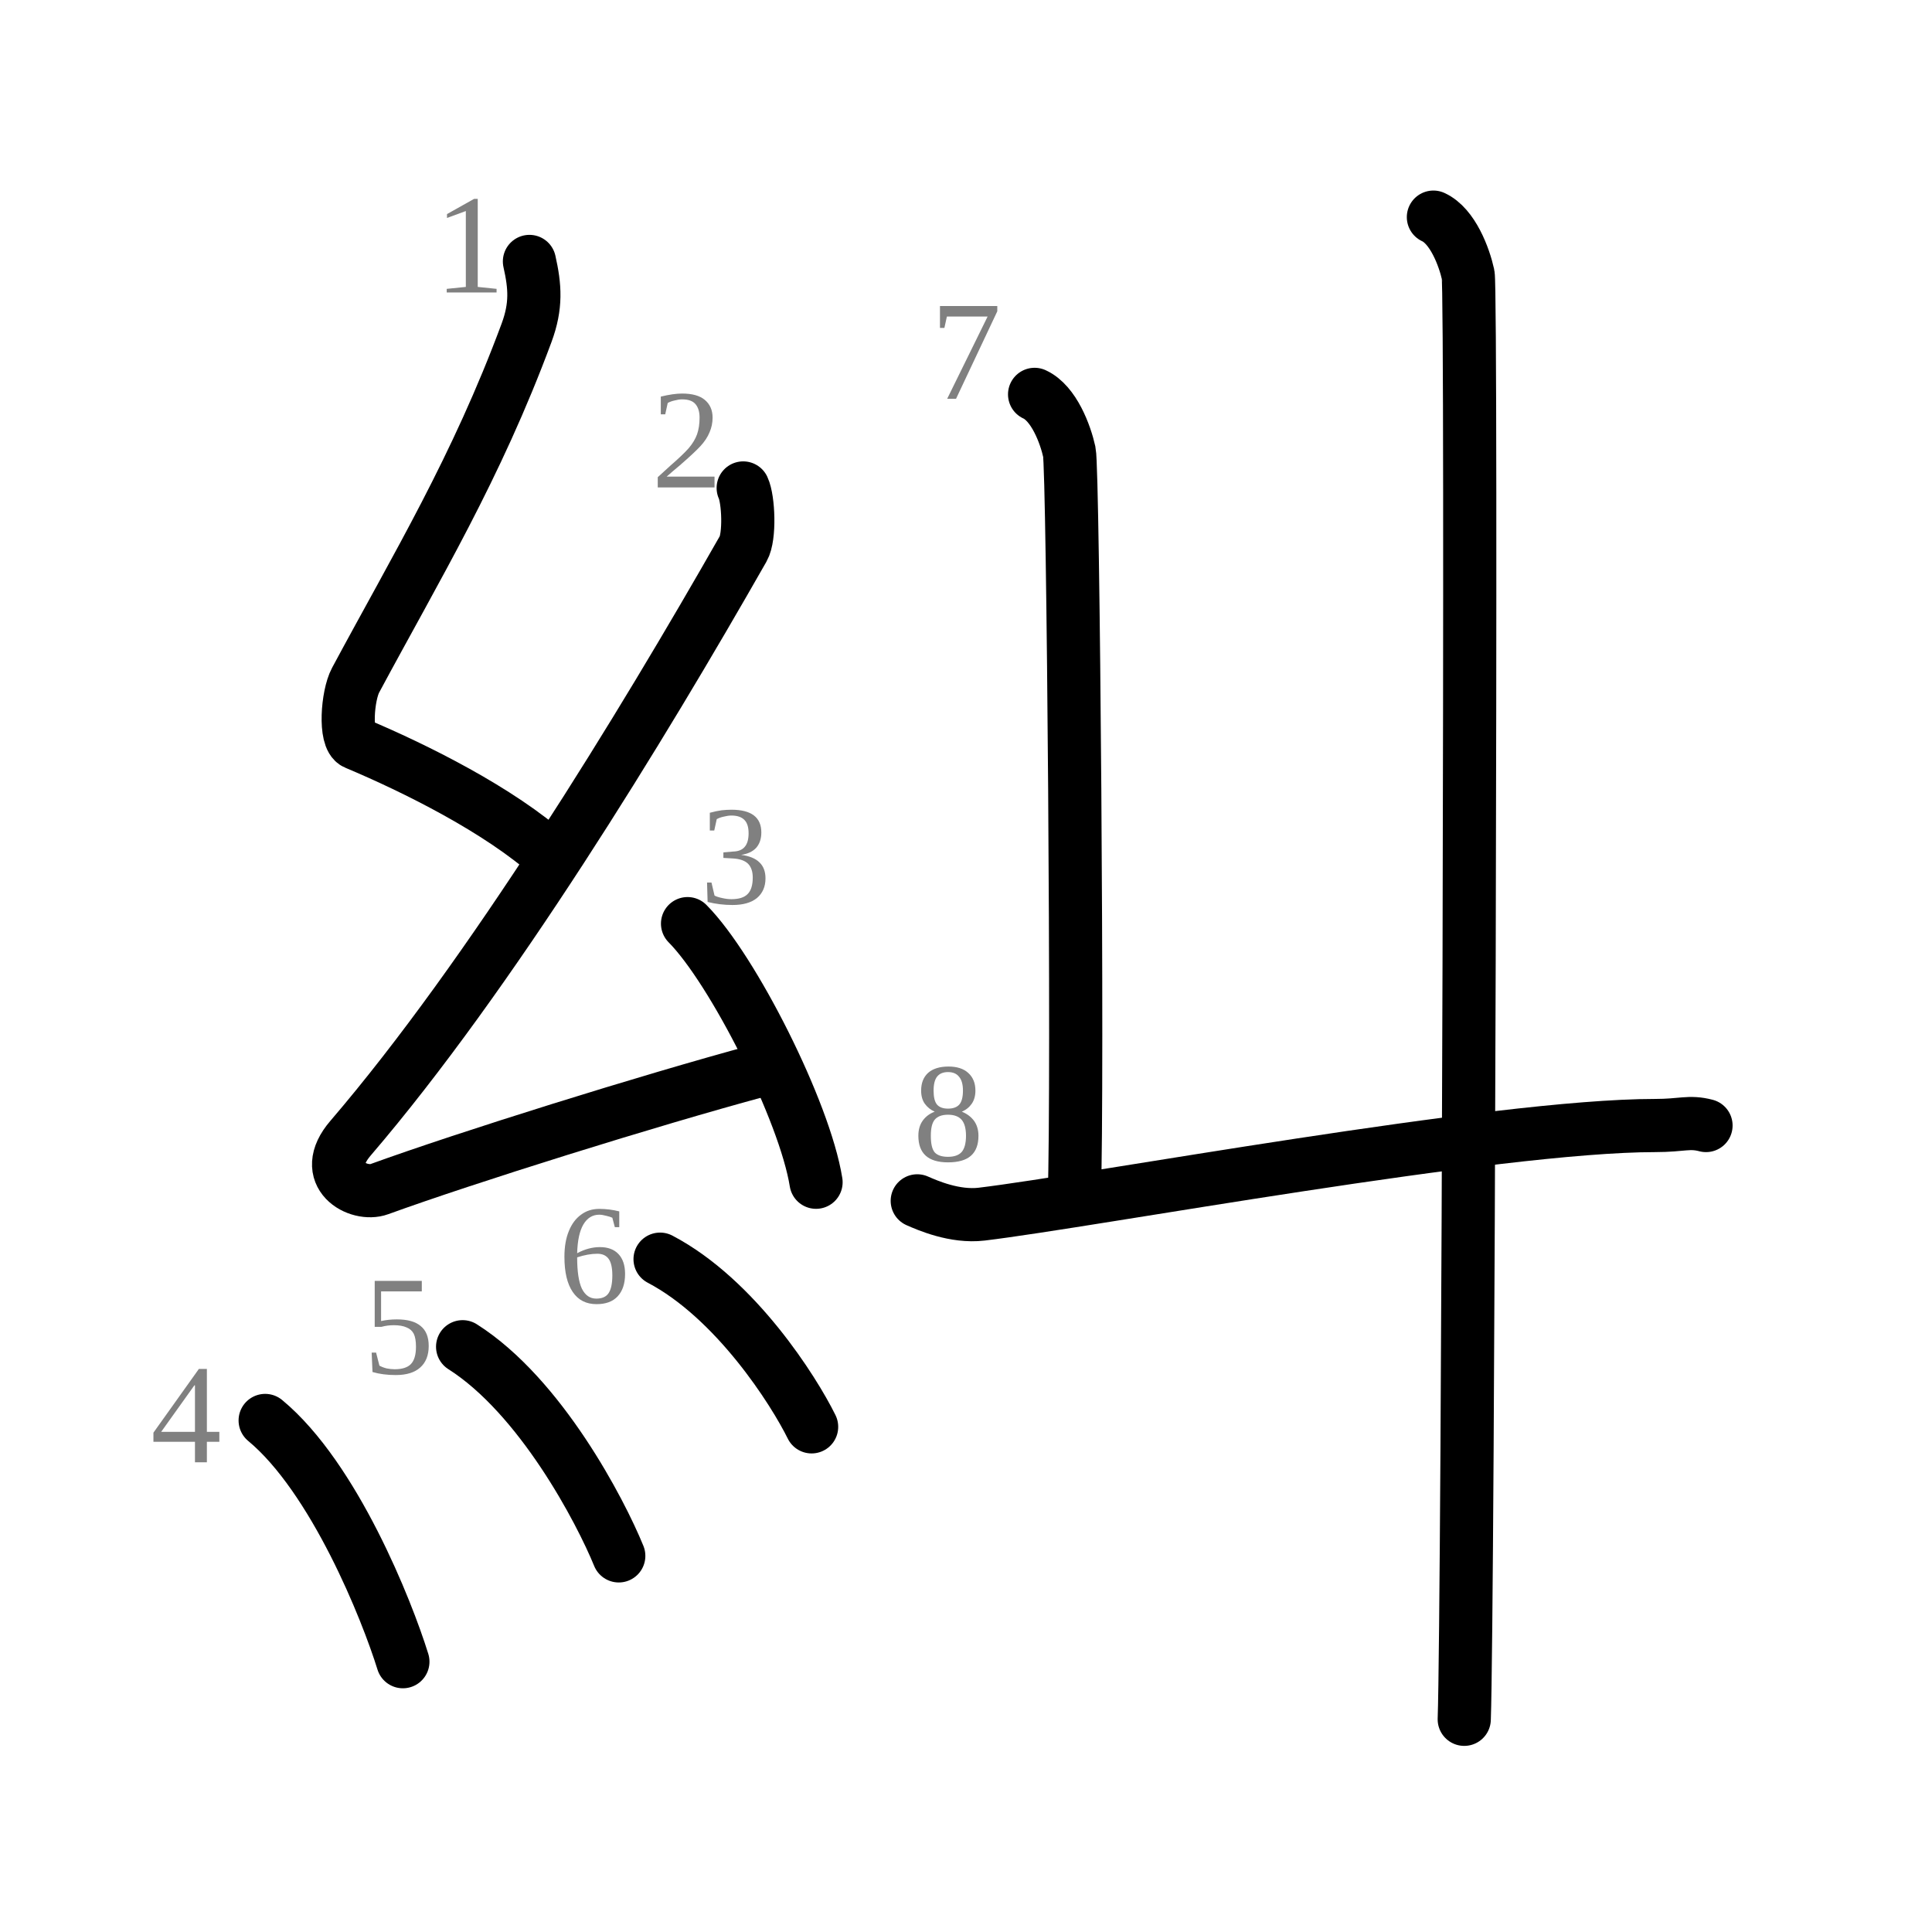
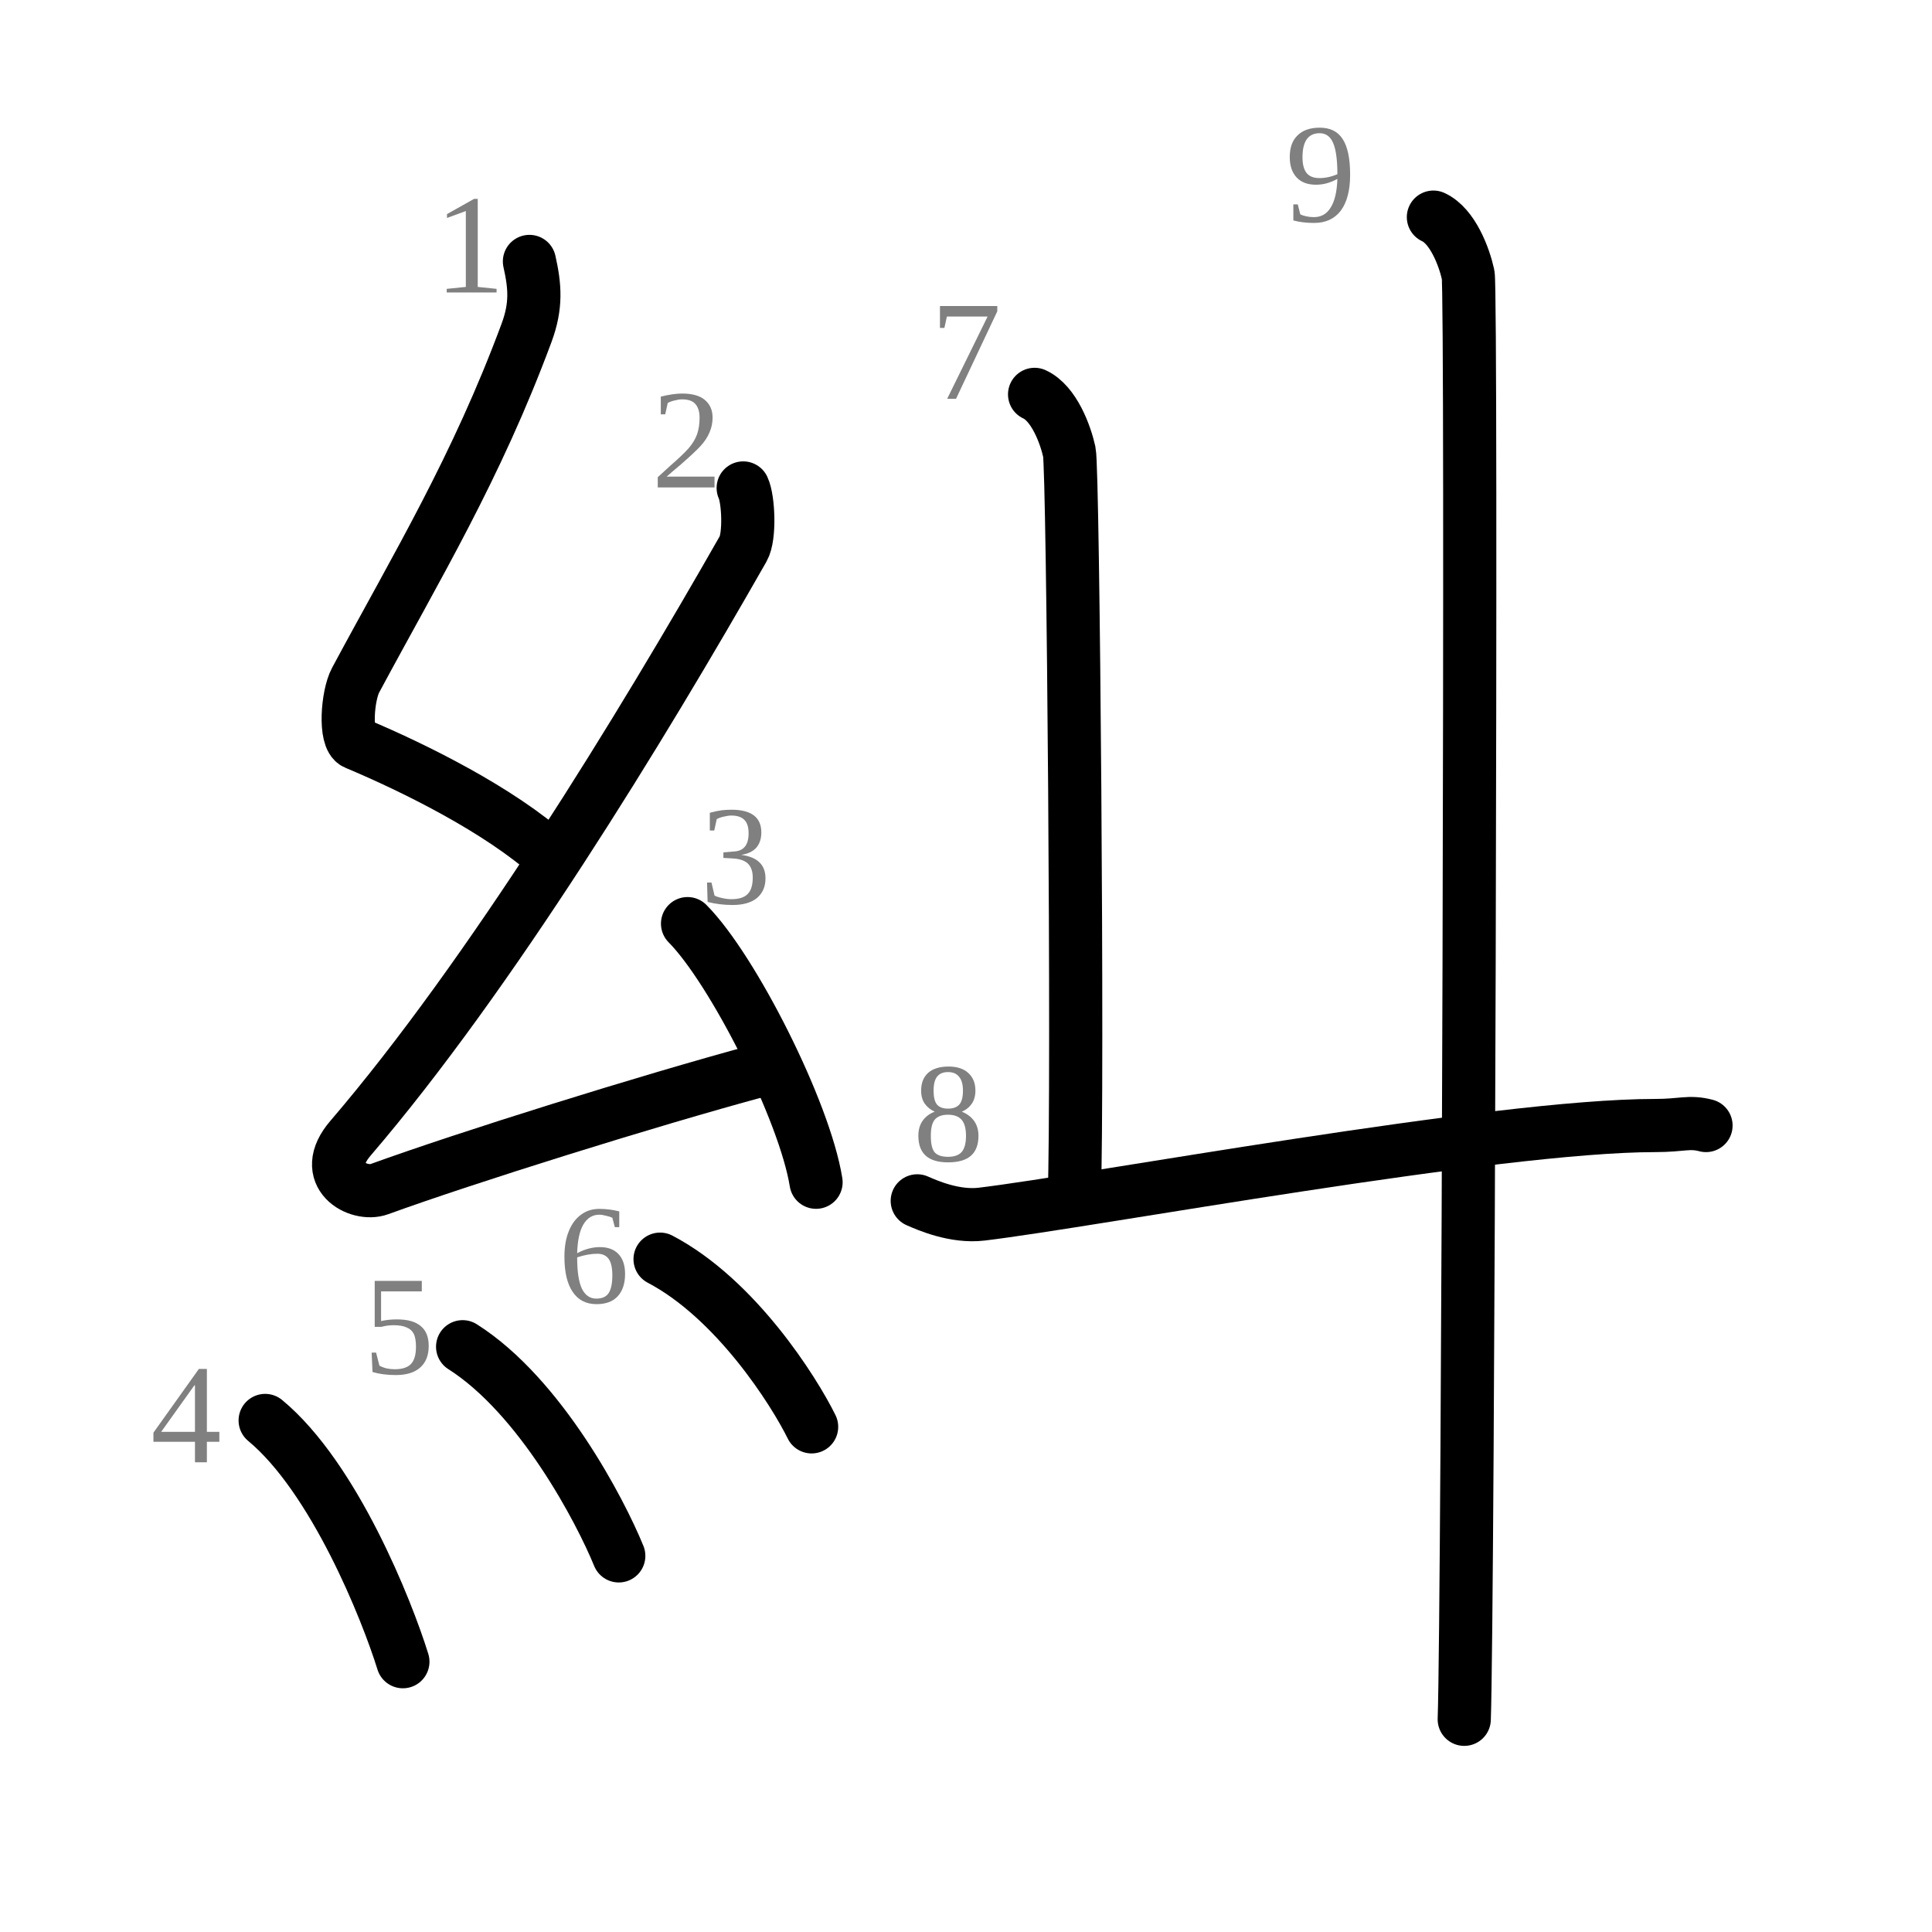
<svg xmlns="http://www.w3.org/2000/svg" xmlns:ns1="http://kanjivg.tagaini.net" width="109" height="109" viewBox="0 0 109 109">
  <g id="kvg:StrokePaths_07cfe-Kaisho" style="fill:none;stroke:#000000;stroke-width:3;stroke-linecap:round;stroke-linejoin:round;">
    <g id="kvg:07cfe-Kaisho" ns1:element="糾">
      <g id="kvg:07cfe-Kaisho-g1" ns1:element="糸" ns1:variant="true" ns1:position="left" ns1:radical="general">
        <path id="kvg:07cfe-Kaisho-s1" ns1:type="㇜" d="M29.87,14.75c0.32,1.42,0.4,2.5-0.16,4.02c-2.84,7.66-6.21,13.2-9.65,19.61c-0.46,0.86-0.64,3.28,0,3.55c3.38,1.42,8.12,3.78,11.02,6.38" />
        <path id="kvg:07cfe-Kaisho-s2" ns1:type="㇜" d="M41.93,27.53c0.3,0.64,0.39,2.75,0,3.43C36.2,41.02,27.65,55.03,19.78,64.21c-1.81,2.1,0.45,3.31,1.62,2.88c4.93-1.79,15.15-4.99,21.48-6.7" />
        <path id="kvg:07cfe-Kaisho-s3" ns1:type="㇔" d="M38.79,52.11c2.56,2.58,6.61,10.59,7.25,14.59" />
        <path id="kvg:07cfe-Kaisho-s4" ns1:type="㇔" d="M14.96,80.14c3.89,3.22,6.87,10.7,7.77,13.61" />
        <path id="kvg:07cfe-Kaisho-s5" ns1:type="㇔" d="M26.1,75.98c4.4,2.79,7.78,9.27,8.81,11.8" />
        <path id="kvg:07cfe-Kaisho-s6" ns1:type="㇔" d="M37.24,71.04c4.27,2.24,7.55,7.43,8.55,9.46" />
      </g>
      <g id="kvg:07cfe-Kaisho-g2" ns1:position="right">
        <path id="kvg:07cfe-Kaisho-s7" ns1:type="㇑" d="M58.37,22.25c1.09,0.5,1.74,2.25,1.96,3.25c0.22,1,0.5,35.75,0.28,42" />
        <path id="kvg:07cfe-Kaisho-s8" ns1:type="㇐" d="M51.75,67.75c0.57,0.25,2.11,0.93,3.63,0.75c6.25-0.75,29.02-5,38-5c1.53,0,1.91-0.25,2.87,0" />
        <g id="kvg:07cfe-Kaisho-g3" ns1:element="丨">
          <path id="kvg:07cfe-Kaisho-s9" ns1:type="㇑" d="M80.87,12.25c1.09,0.5,1.74,2.25,1.96,3.25c0.22,1,0,75.25-0.22,81.5" />
        </g>
      </g>
    </g>
  </g>
  <g id="kvg:StrokeNumbers_07cfe-Kaisho" style="font-size:8;fill:#808080">
    <text transform="matrix(1 0 0 1 24.50 16.50)">1</text>
    <text transform="matrix(1 0 0 1 36.75 27.50)">2</text>
    <text transform="matrix(1 0 0 1 39.50 50.98)">3</text>
    <text transform="matrix(1 0 0 1 8.50 82.50)">4</text>
    <text transform="matrix(1 0 0 1 20.50 77.50)">5</text>
    <text transform="matrix(1 0 0 1 31.50 73.50)">6</text>
    <text transform="matrix(1 0 0 1 52.50 22.50)">7</text>
    <text transform="matrix(1 0 0 1 51.50 65.50)">8</text>
+     <text transform="matrix(1 0 0 1 72.50 12.50)">9</text>
  </g>
</svg>
